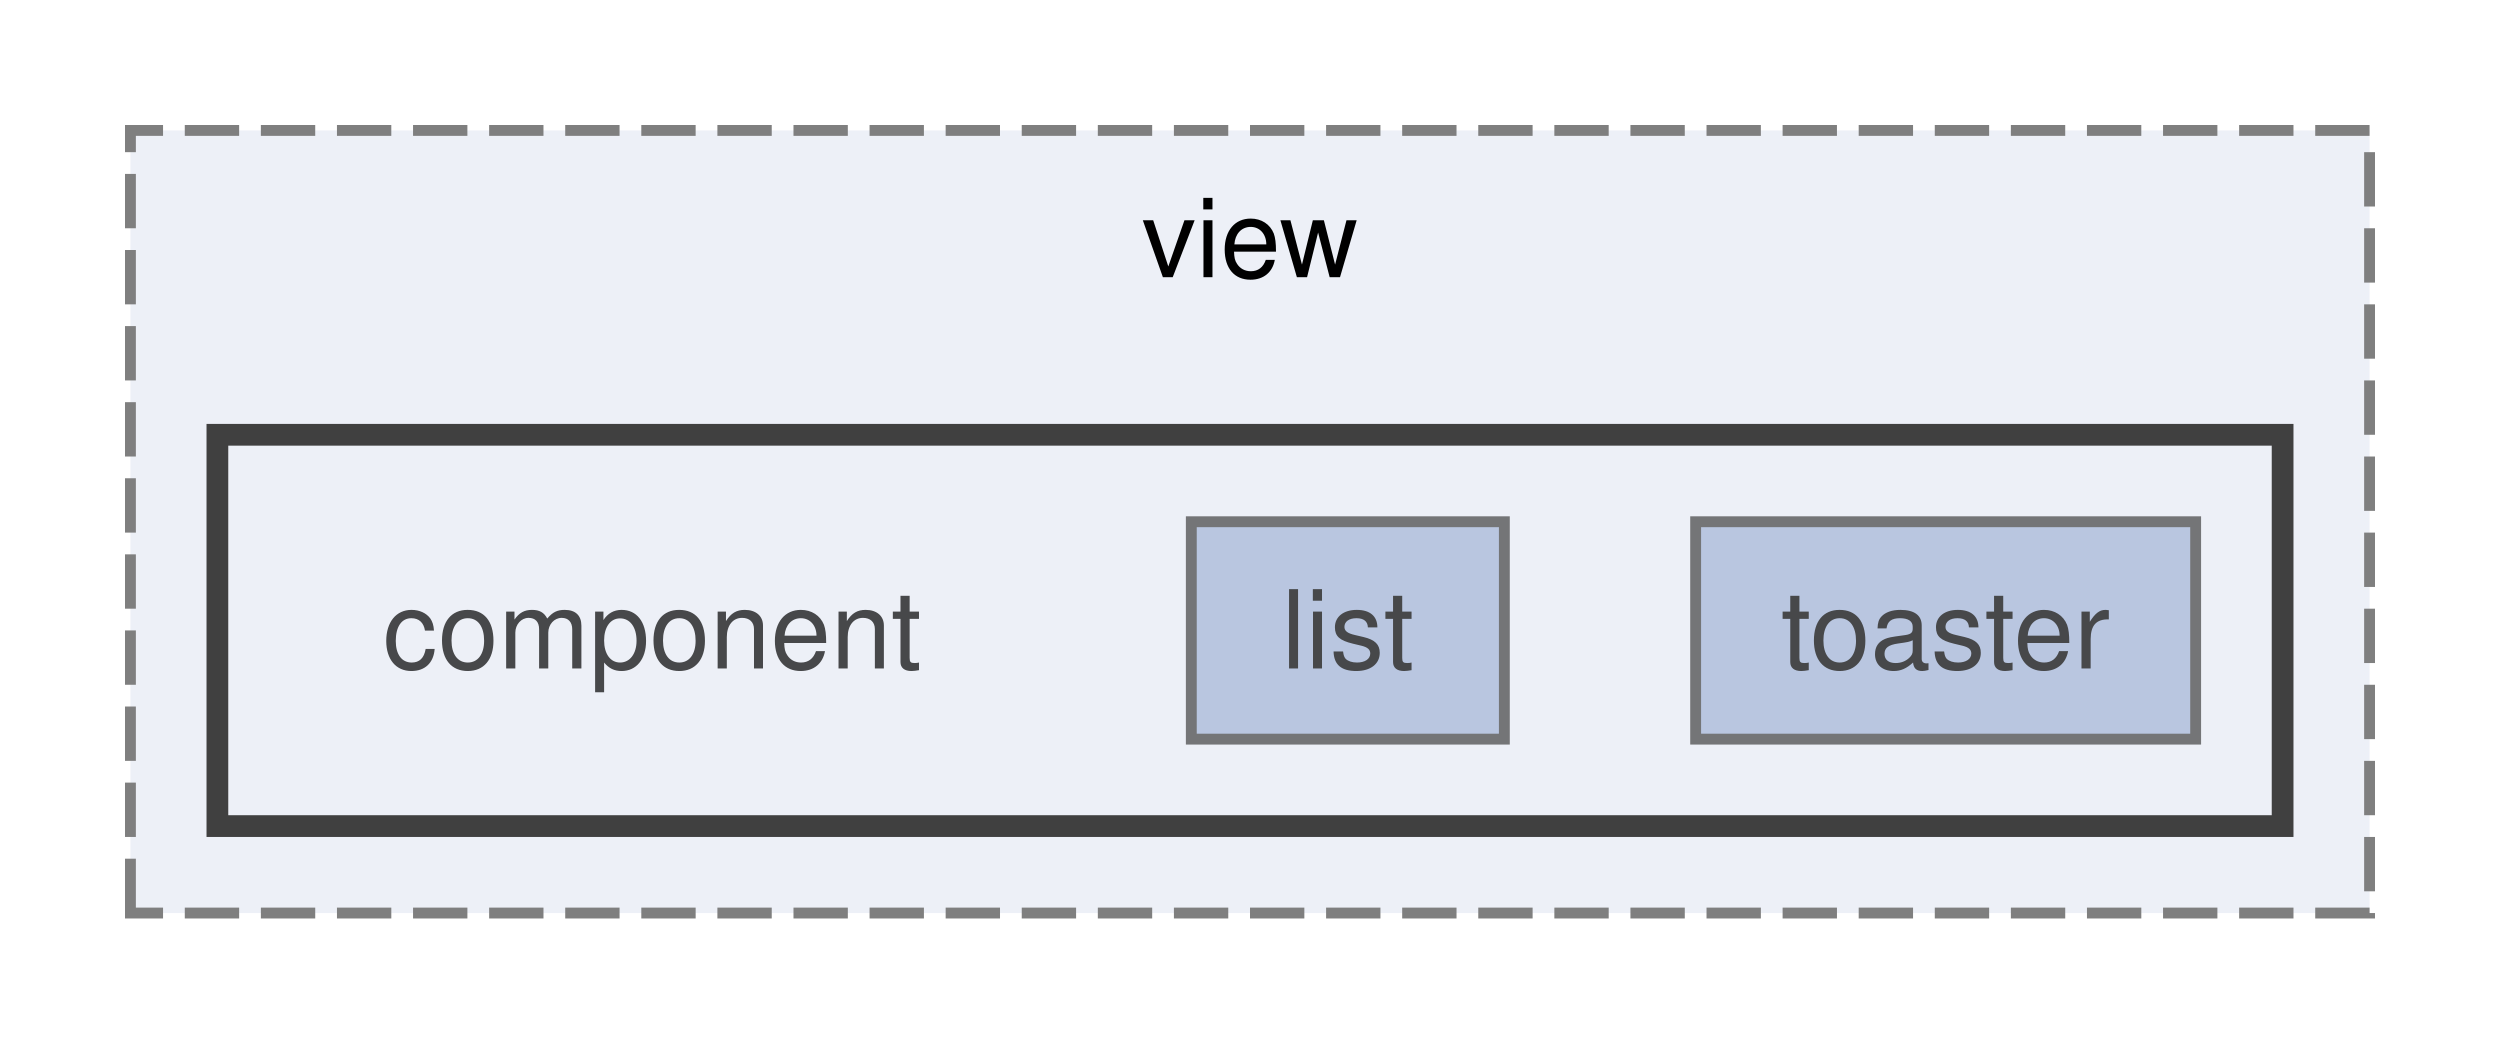
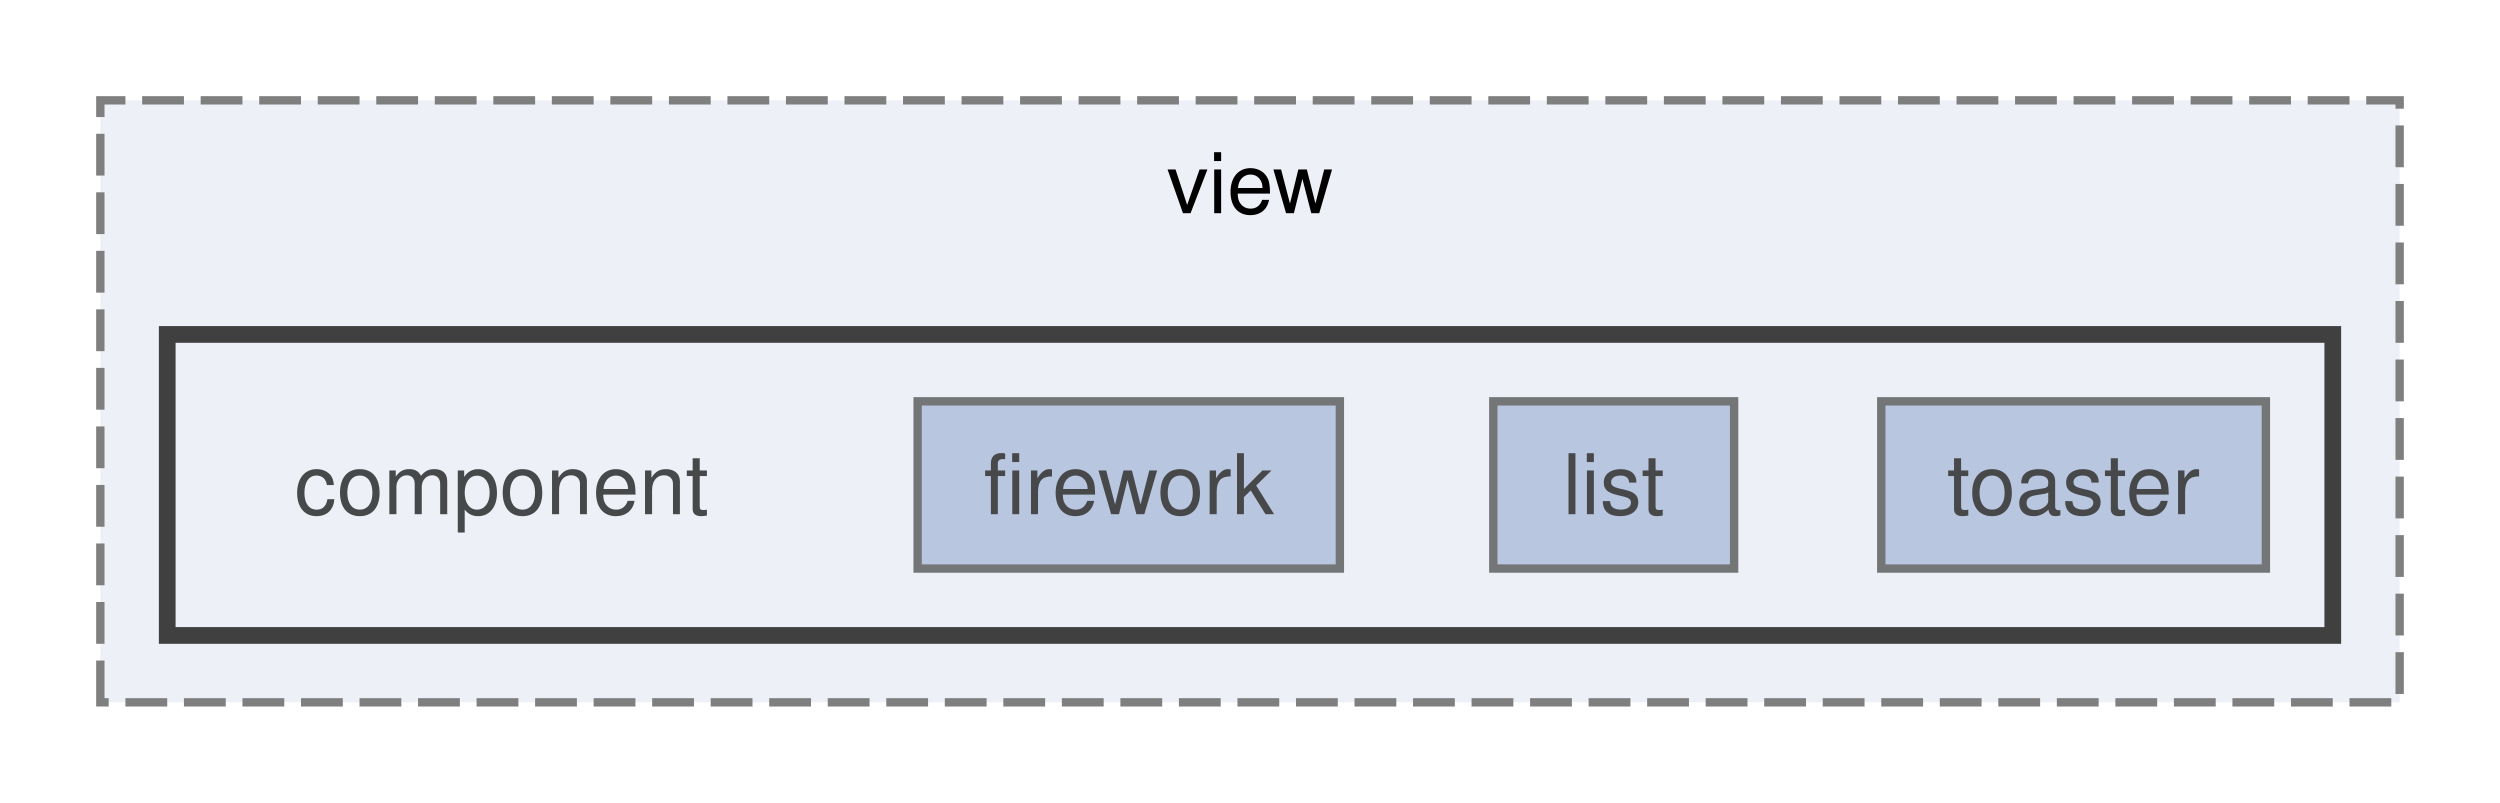
- <svg xmlns="http://www.w3.org/2000/svg" xmlns:xlink="http://www.w3.org/1999/xlink" width="230pt" height="96pt" viewBox="0.00 0.00 230.00 96.00">
+ <svg xmlns="http://www.w3.org/2000/svg" xmlns:xlink="http://www.w3.org/1999/xlink" width="299pt" height="96pt" viewBox="0.00 0.00 299.00 96.00">
  <svg id="main" version="1.1" xml:space="preserve">
    <style type="text/css">
.node, .edge {opacity: 0.7;}
.node.selected, .edge.selected {opacity: 1;}
.edge:hover path { stroke: red; }
.edge:hover polygon { stroke: red; fill: red; }
</style>
    <svg id="graph" class="graph">
      <g id="graph0" class="graph" transform="scale(1 1) rotate(0) translate(4 92)">
        <g id="clust1" class="cluster">
          <g id="a_clust1">
            <a xlink:href="dir_664d5835105ddaaeb330d567537f6eef.html" target="_top" xlink:title="view">
-               <polygon fill="#edf0f7" stroke="#7f7f7f" stroke-dasharray="5,2" points="8,-8 8,-80 214,-80 214,-8 8,-8" />
-               <text text-anchor="middle" x="111" y="-66.5" font-family="Helvetica,sans-Serif" font-size="10.00">view</text>
+               <polygon fill="#edf0f7" stroke="#7f7f7f" stroke-dasharray="5,2" points="8,-8 8,-80 283,-80 283,-8 8,-8" />
+               <text text-anchor="middle" x="145.5" y="-66.5" font-family="Helvetica,sans-Serif" font-size="10.00">view</text>
            </a>
          </g>
        </g>
        <g id="clust2" class="cluster">
          <g id="a_clust2">
            <a xlink:href="dir_3043cbf7c584eba6150e8f4005133cbb.html" target="_top">
-               <polygon fill="#edf0f7" stroke="#404040" stroke-width="2" points="16,-16 16,-52 206,-52 206,-16 16,-16" />
+               <polygon fill="#edf0f7" stroke="#404040" stroke-width="2" points="16,-16 16,-52 275,-52 275,-16 16,-16" />
            </a>
          </g>
        </g>
        <g id="node1" class="node">
          <text text-anchor="middle" x="56" y="-30.5" font-family="Helvetica,sans-Serif" font-size="10.00">component</text>
        </g>
        <g id="node2" class="node">
          <g id="a_node2">
-             <a xlink:href="dir_67fa8e0dd09e39f35c4bff58215d1d33.html" target="_top" xlink:title="list">
-               <polygon fill="#a2b4d6" stroke="#404040" points="134.4,-44 105.6,-44 105.6,-24 134.4,-24 134.4,-44" />
-               <text text-anchor="middle" x="120" y="-30.5" font-family="Helvetica,sans-Serif" font-size="10.00">list</text>
+             <a xlink:href="dir_7a9391dc63d23bd9efae7bbf76492e5f.html" target="_top" xlink:title="firework">
+               <polygon fill="#a2b4d6" stroke="#404040" points="156.25,-44 105.75,-44 105.75,-24 156.25,-24 156.25,-44" />
+               <text text-anchor="middle" x="131" y="-30.5" font-family="Helvetica,sans-Serif" font-size="10.00">firework</text>
            </a>
          </g>
        </g>
        <g id="node3" class="node">
          <g id="a_node3">
+             <a xlink:href="dir_67fa8e0dd09e39f35c4bff58215d1d33.html" target="_top" xlink:title="list">
+               <polygon fill="#a2b4d6" stroke="#404040" points="203.4,-44 174.6,-44 174.6,-24 203.4,-24 203.4,-44" />
+               <text text-anchor="middle" x="189" y="-30.5" font-family="Helvetica,sans-Serif" font-size="10.00">list</text>
+             </a>
+           </g>
+         </g>
+         <g id="node4" class="node">
+           <g id="a_node4">
            <a xlink:href="dir_4d8d1702048aca3c36ab4e79d3495ef8.html" target="_top" xlink:title="toaster">
-               <polygon fill="#a2b4d6" stroke="#404040" points="198,-44 152,-44 152,-24 198,-24 198,-44" />
-               <text text-anchor="middle" x="175" y="-30.5" font-family="Helvetica,sans-Serif" font-size="10.00">toaster</text>
+               <polygon fill="#a2b4d6" stroke="#404040" points="267,-44 221,-44 221,-24 267,-24 267,-44" />
+               <text text-anchor="middle" x="244" y="-30.5" font-family="Helvetica,sans-Serif" font-size="10.00">toaster</text>
            </a>
          </g>
        </g>
      </g>
    </svg>
  </svg>
  <style type="text/css">

[data-mouse-over-selected='false'] { opacity: 0.7; }
[data-mouse-over-selected='true']  { opacity: 1.0; }

</style>
</svg>
